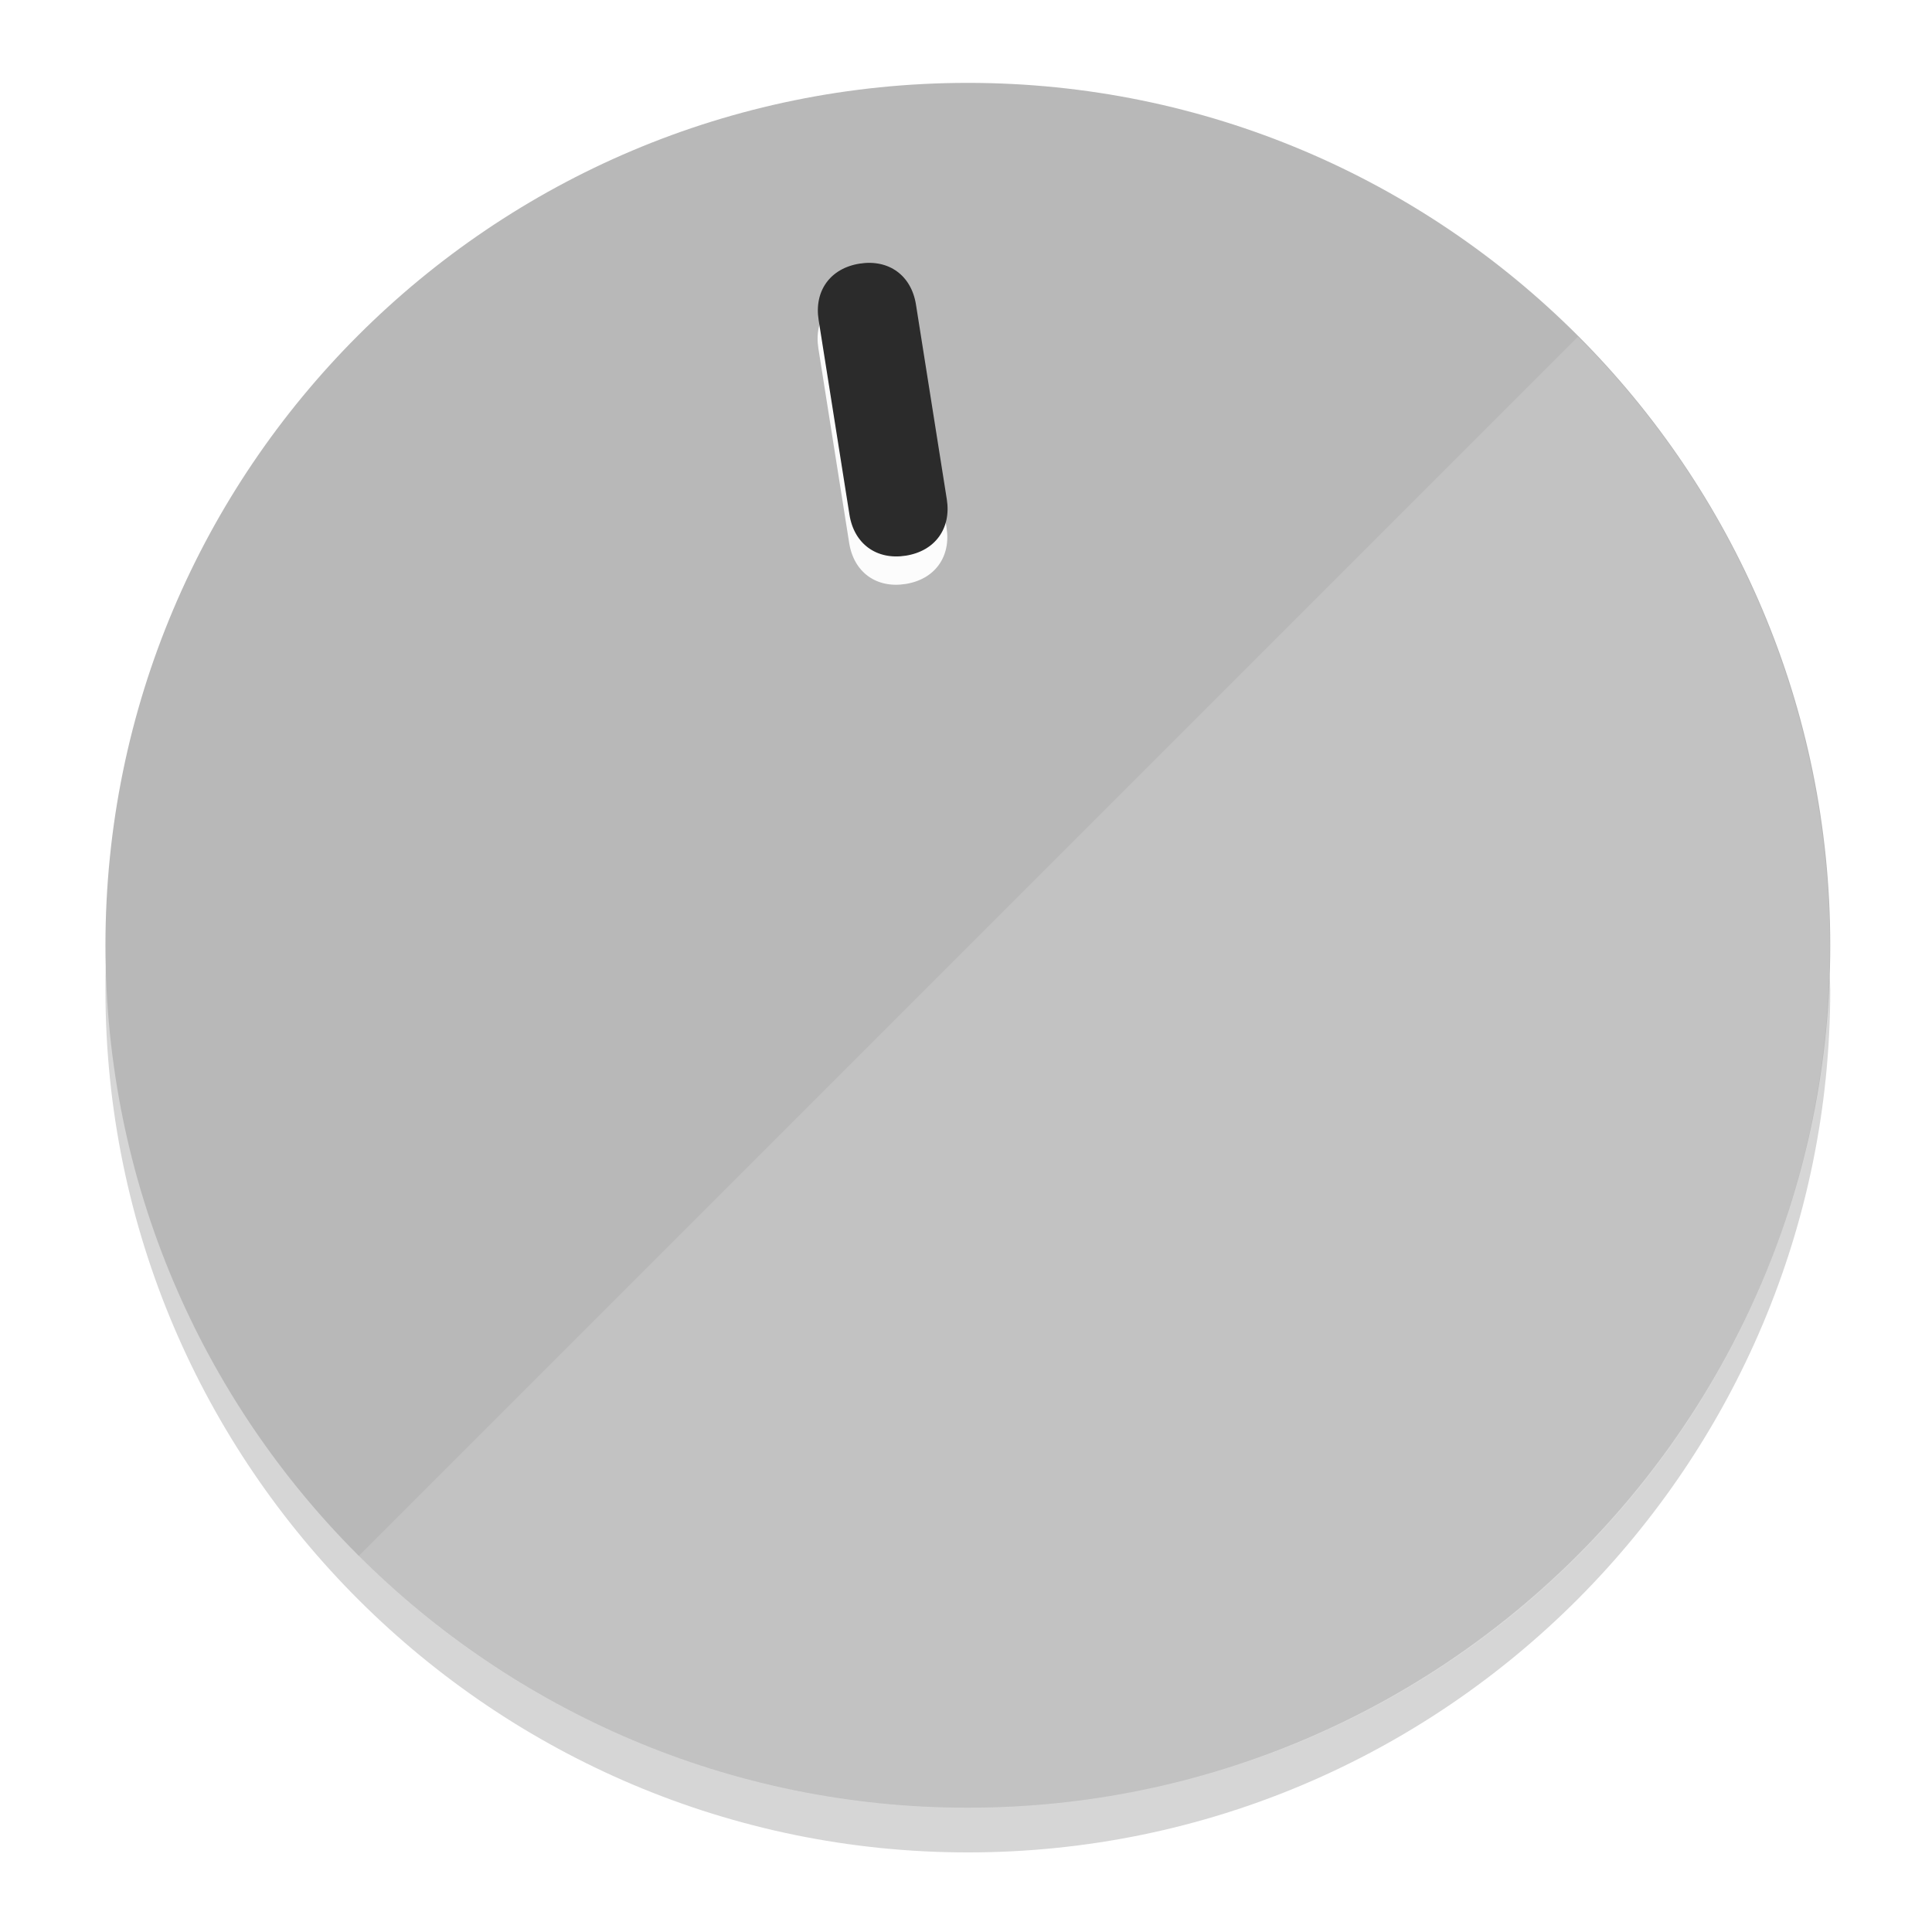
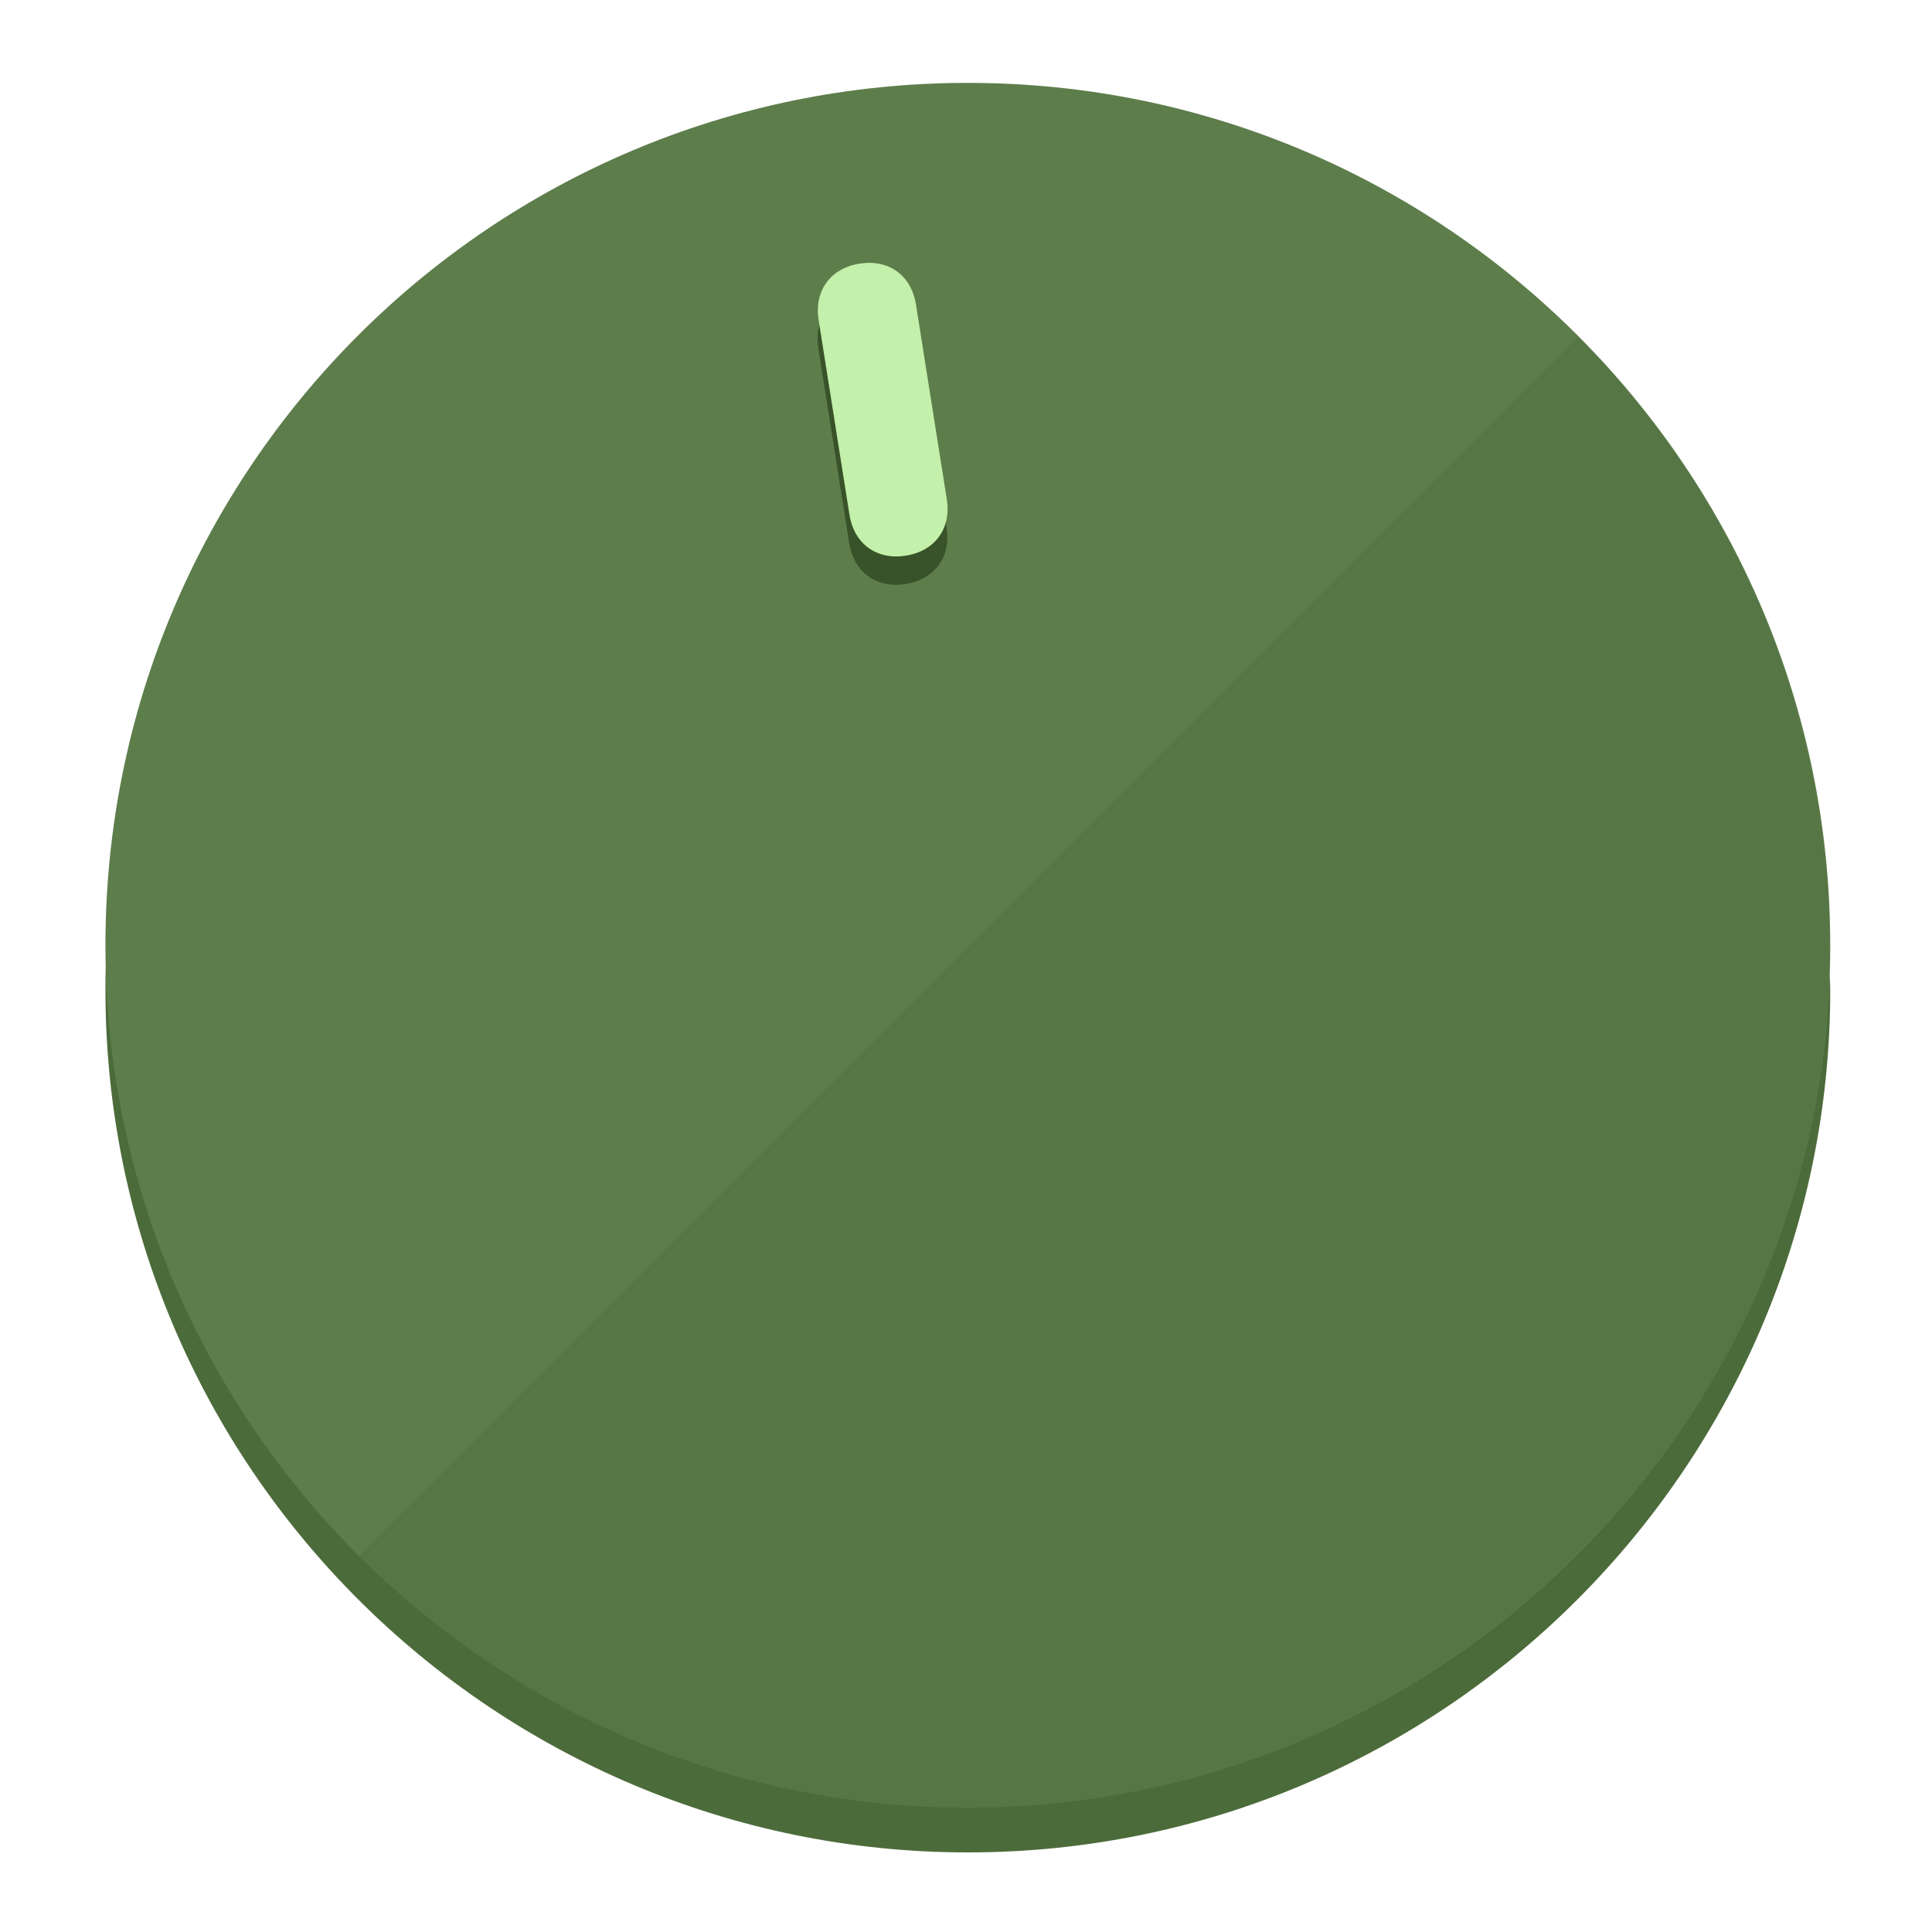
<svg xmlns="http://www.w3.org/2000/svg" height="120px" width="120px" version="1.1" id="Layer_1" viewBox="0 0 496.8 496.8" xml:space="preserve">
  <defs id="defs23" />
  <g id="g3158">
-     <path style="display:inline;fill:#D6D6D6;fill-opacity:1;stroke-width:1.584" d="m 248.875,445.92 c 116.582,0 212.89,-91.238 220.493,-205.286 0,5.069 1.267,8.87 1.267,13.939 0,121.651 -98.842,221.76 -221.76,221.76 -121.651,0 -221.76,-98.842 -221.76,-221.76 0,-5.069 0,-8.87 1.267,-13.939 7.603,114.048 103.91,205.286 220.493,205.286 z" id="path8" />
-     <circle style="display:inline;fill:#B8B8B8;fill-opacity:1;stroke-width:1.584" cx="248.875" cy="243.071" r="221.76" id="circle12" />
-     <path style="display:inline;fill:#FCFCFC;fill-opacity:0.154;stroke-width:1.587" d="m 405.744,86.606 c 86.308,86.308 86.308,227.193 0,313.5 -86.308,86.308 -227.193,86.308 -313.5,0" id="path14" />
+     <path style="display:inline;fill:#4C6B3A;fill-opacity:1;stroke-width:1.584" d="m 248.875,445.92 c 116.582,0 212.89,-91.238 220.493,-205.286 0,5.069 1.267,8.87 1.267,13.939 0,121.651 -98.842,221.76 -221.76,221.76 -121.651,0 -221.76,-98.842 -221.76,-221.76 0,-5.069 0,-8.87 1.267,-13.939 7.603,114.048 103.91,205.286 220.493,205.286 z" id="path8" />
+     <circle style="display:inline;fill:#5D7D4B;fill-opacity:1;stroke-width:1.584" cx="248.875" cy="243.071" r="221.76" id="circle12" />
+     <path style="display:inline;fill:#385229;fill-opacity:0.154;stroke-width:1.587" d="m 405.744,86.606 c 86.308,86.308 86.308,227.193 0,313.5 -86.308,86.308 -227.193,86.308 -313.5,0" id="path14" />
  </g>
  <g id="g3198">
    <circle style="display:none;fill:#000000;fill-opacity:0;stroke-width:1.584" cx="207.304" cy="279.452" r="221.76" id="circle12-3" transform="rotate(-9)" />
-     <path style="display:inline;fill:#FCFCFC;fill-opacity:1;stroke-width:1.584" d="m 243.395,135.669 c 1.189,7.51 -3.024,13.309 -10.534,14.498 v 0 c -7.51,1.189 -13.309,-3.024 -14.498,-10.534 l -7.929,-50.064 c -1.189,-7.51 3.024,-13.309 10.534,-14.498 v 0 c 7.51,-1.189 13.309,3.024 14.498,10.534 z" id="path3789" />
-     <path style="display:inline;fill:#2B2B2B;stroke-width:1.584" d="m 243.465,128.388 c 1.189,7.51 -3.024,13.309 -10.534,14.498 v 0 c -7.51,1.189 -13.309,-3.024 -14.498,-10.534 l -7.929,-50.064 c -1.189,-7.51 3.024,-13.309 10.534,-14.498 v 0 c 7.51,-1.189 13.309,3.024 14.498,10.534 z" id="path915" />
+     <path style="display:inline;fill:#385229;fill-opacity:1;stroke-width:1.584" d="m 243.395,135.669 c 1.189,7.51 -3.024,13.309 -10.534,14.498 v 0 c -7.51,1.189 -13.309,-3.024 -14.498,-10.534 l -7.929,-50.064 c -1.189,-7.51 3.024,-13.309 10.534,-14.498 v 0 c 7.51,-1.189 13.309,3.024 14.498,10.534 z" id="path3789" />
+     <path style="display:inline;fill:#C3F0AA;stroke-width:1.584" d="m 243.465,128.388 c 1.189,7.51 -3.024,13.309 -10.534,14.498 v 0 c -7.51,1.189 -13.309,-3.024 -14.498,-10.534 l -7.929,-50.064 c -1.189,-7.51 3.024,-13.309 10.534,-14.498 v 0 c 7.51,-1.189 13.309,3.024 14.498,10.534 z" id="path915" />
  </g>
</svg>
